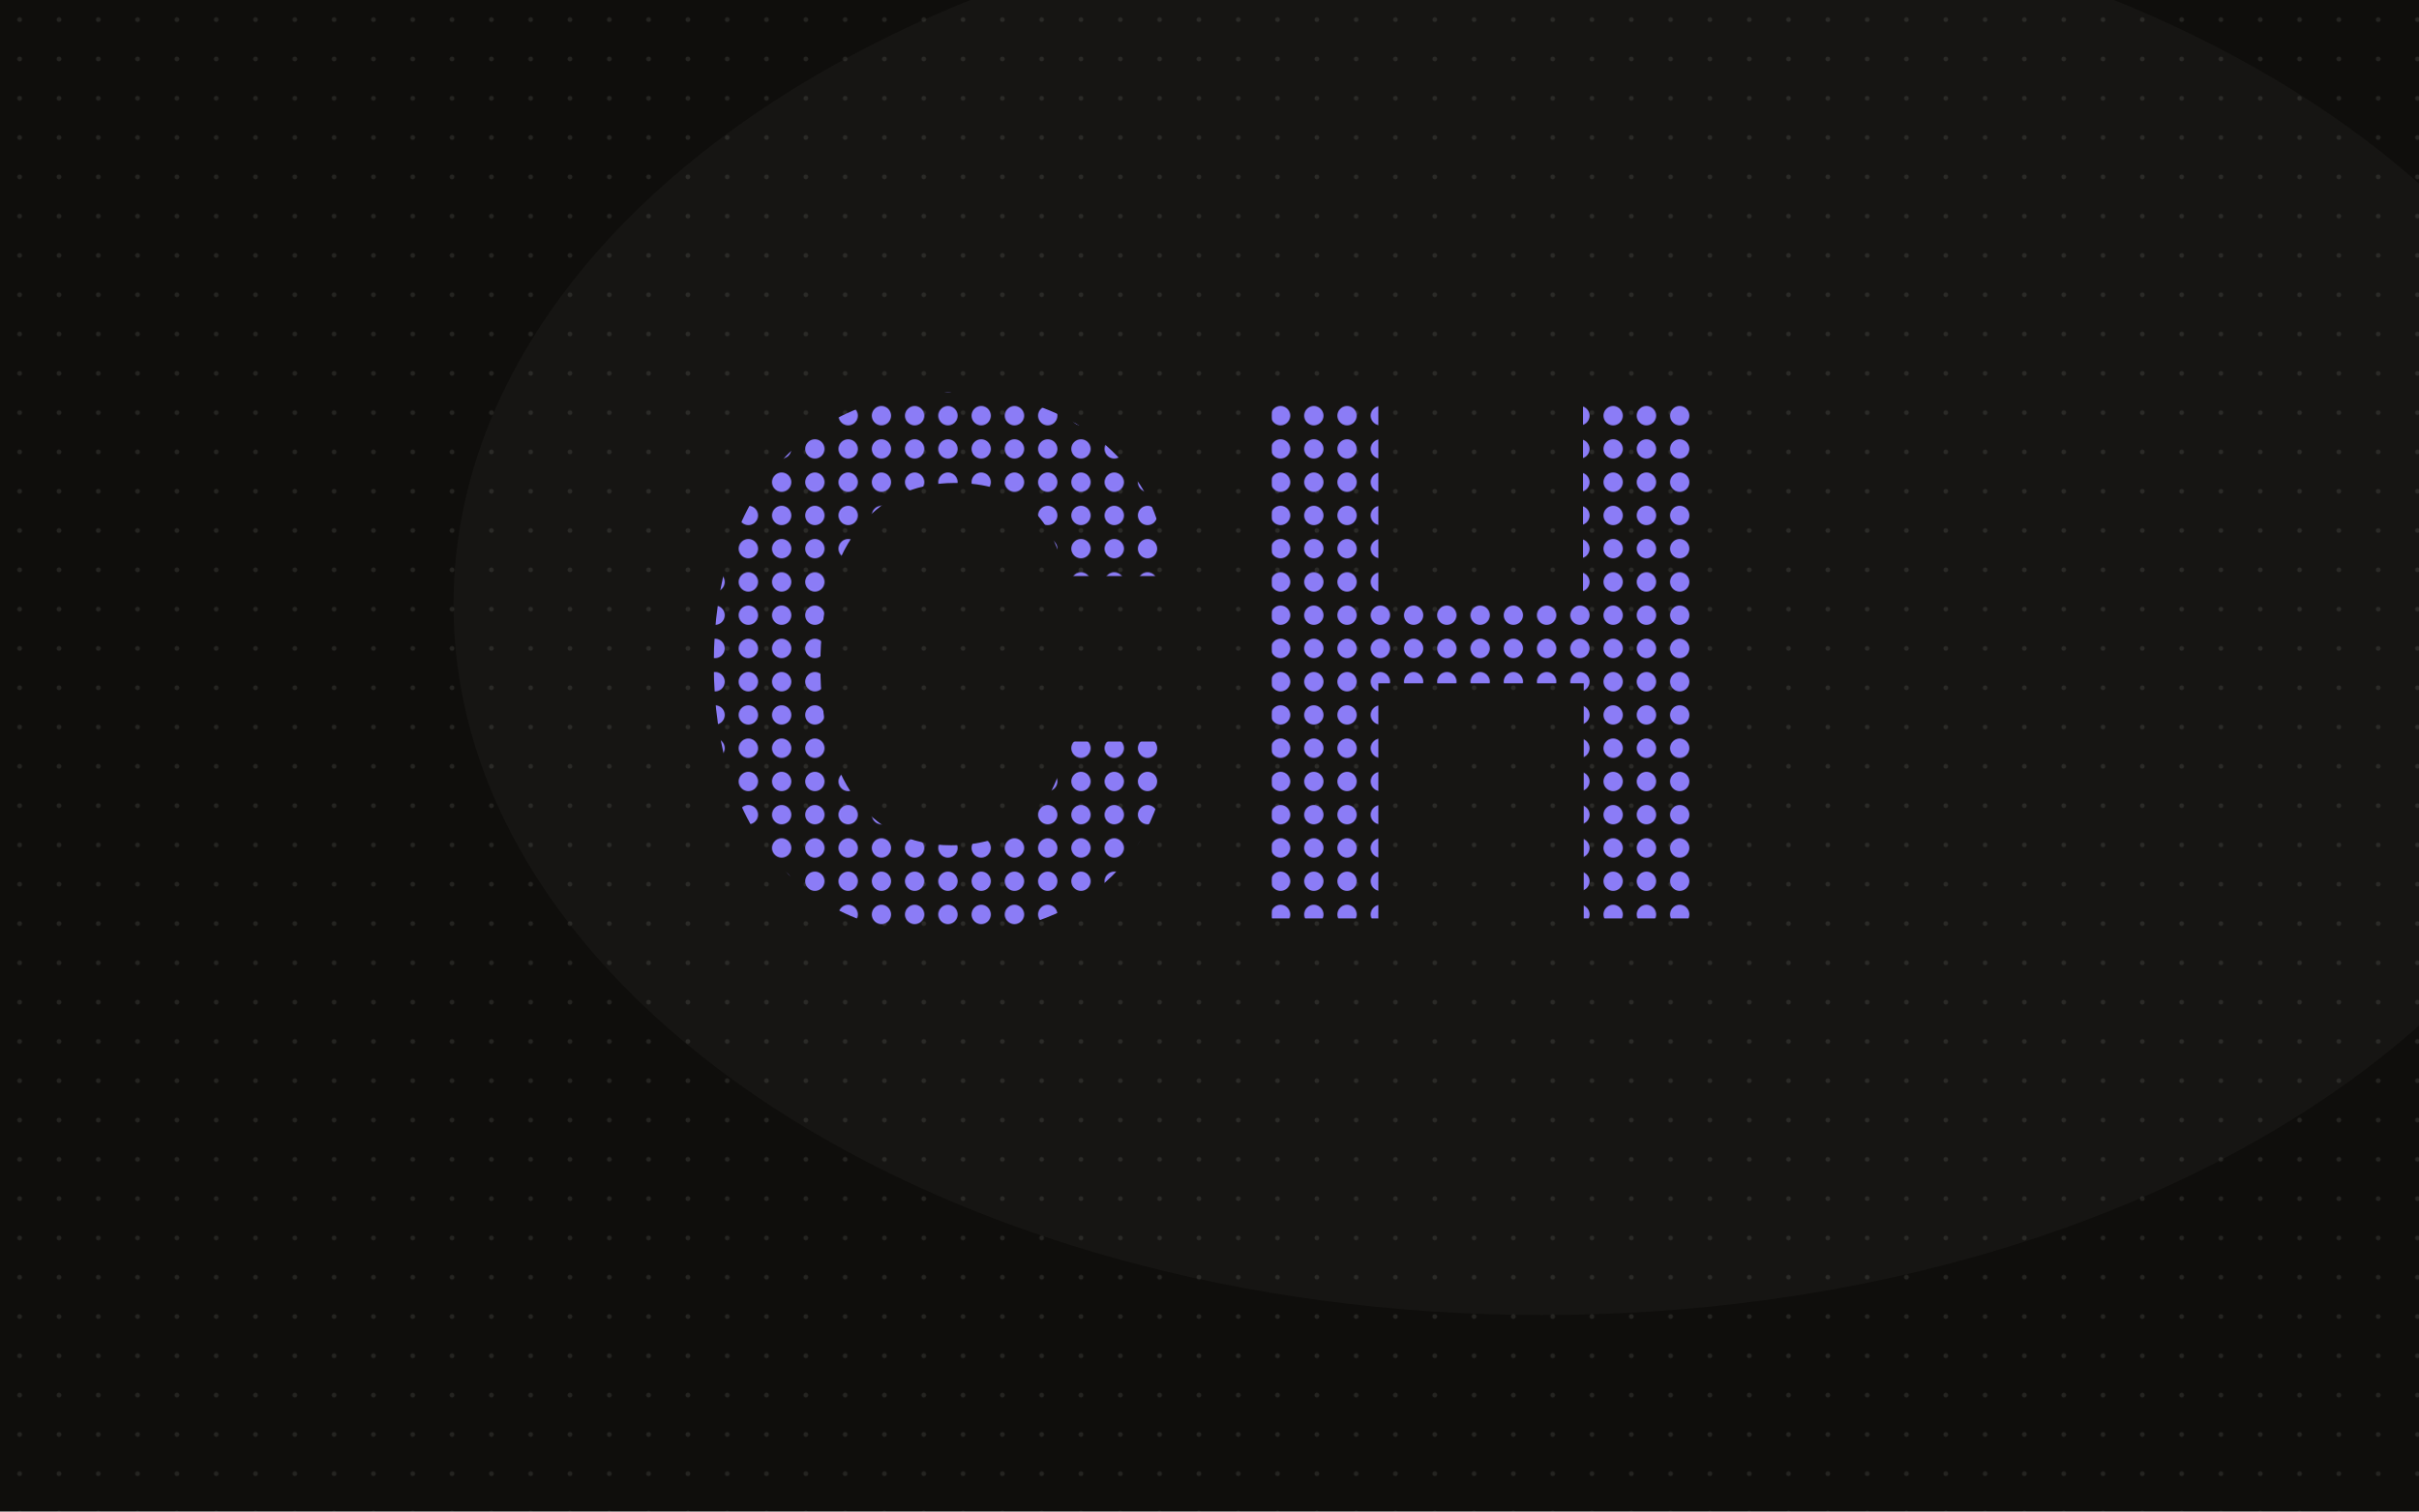
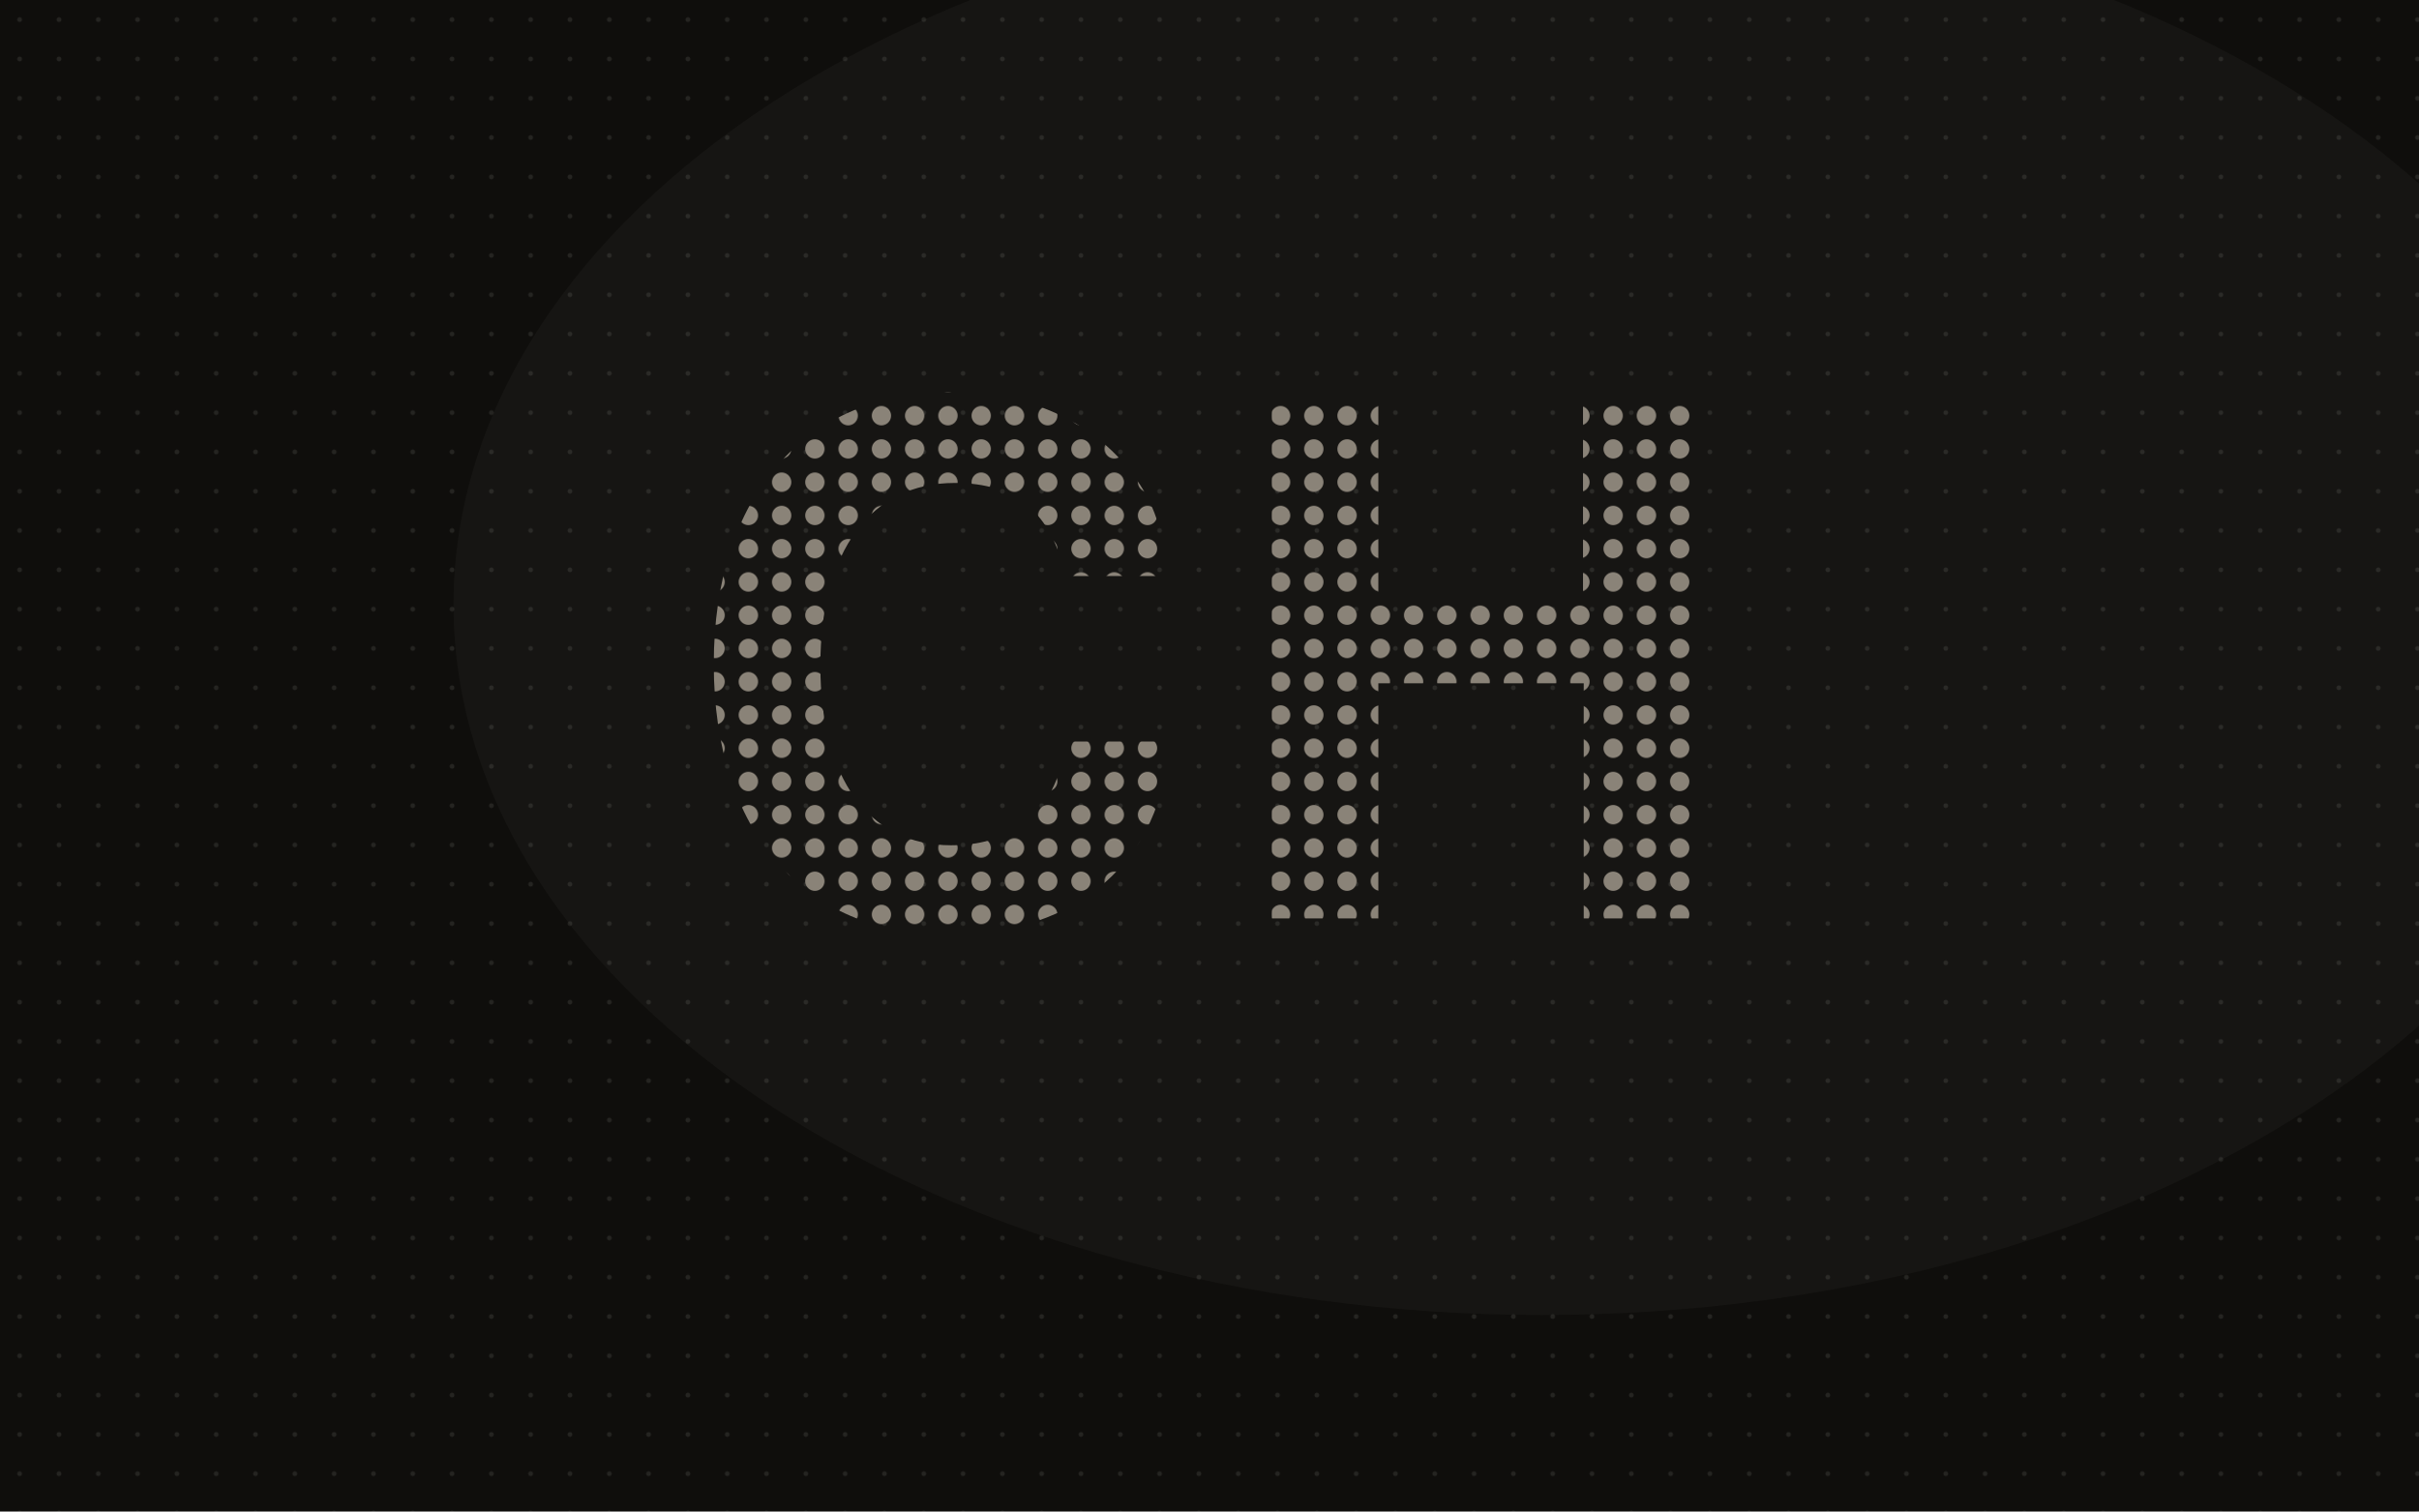
<svg xmlns="http://www.w3.org/2000/svg" viewBox="0 0 1600 1000" role="img" aria-label="Chirp">
  <defs>
    <pattern id="grid" width="26" height="26" patternUnits="userSpaceOnUse">
      <circle cx="13" cy="13" r="1.6" fill="#ECE8E0" opacity=".10" />
    </pattern>
    <pattern id="mono" width="22" height="22" patternUnits="userSpaceOnUse">
-       <circle cx="11" cy="11" r="6.4" fill="#8B7CF6" />
+       <circle cx="11" cy="11" r="6.4" fill="#8A8378" />
    </pattern>
    <mask id="letters">
      <rect width="1600" height="1000" fill="#000" />
      <text x="800" y="500" fill="#fff" text-anchor="middle" dominant-baseline="central" font-family="Helvetica Neue, Helvetica, Arial, sans-serif" font-weight="700" font-size="470" letter-spacing="18">CH</text>
    </mask>
  </defs>
  <rect width="1600" height="1000" fill="#0F0E0C" />
  <rect width="1600" height="1000" fill="url(#grid)" />
  <ellipse cx="1020" cy="400" rx="720" ry="470" fill="#ECE8E0" opacity=".035" />
  <rect width="1600" height="1000" fill="url(#mono)" mask="url(#letters)" />
</svg>
